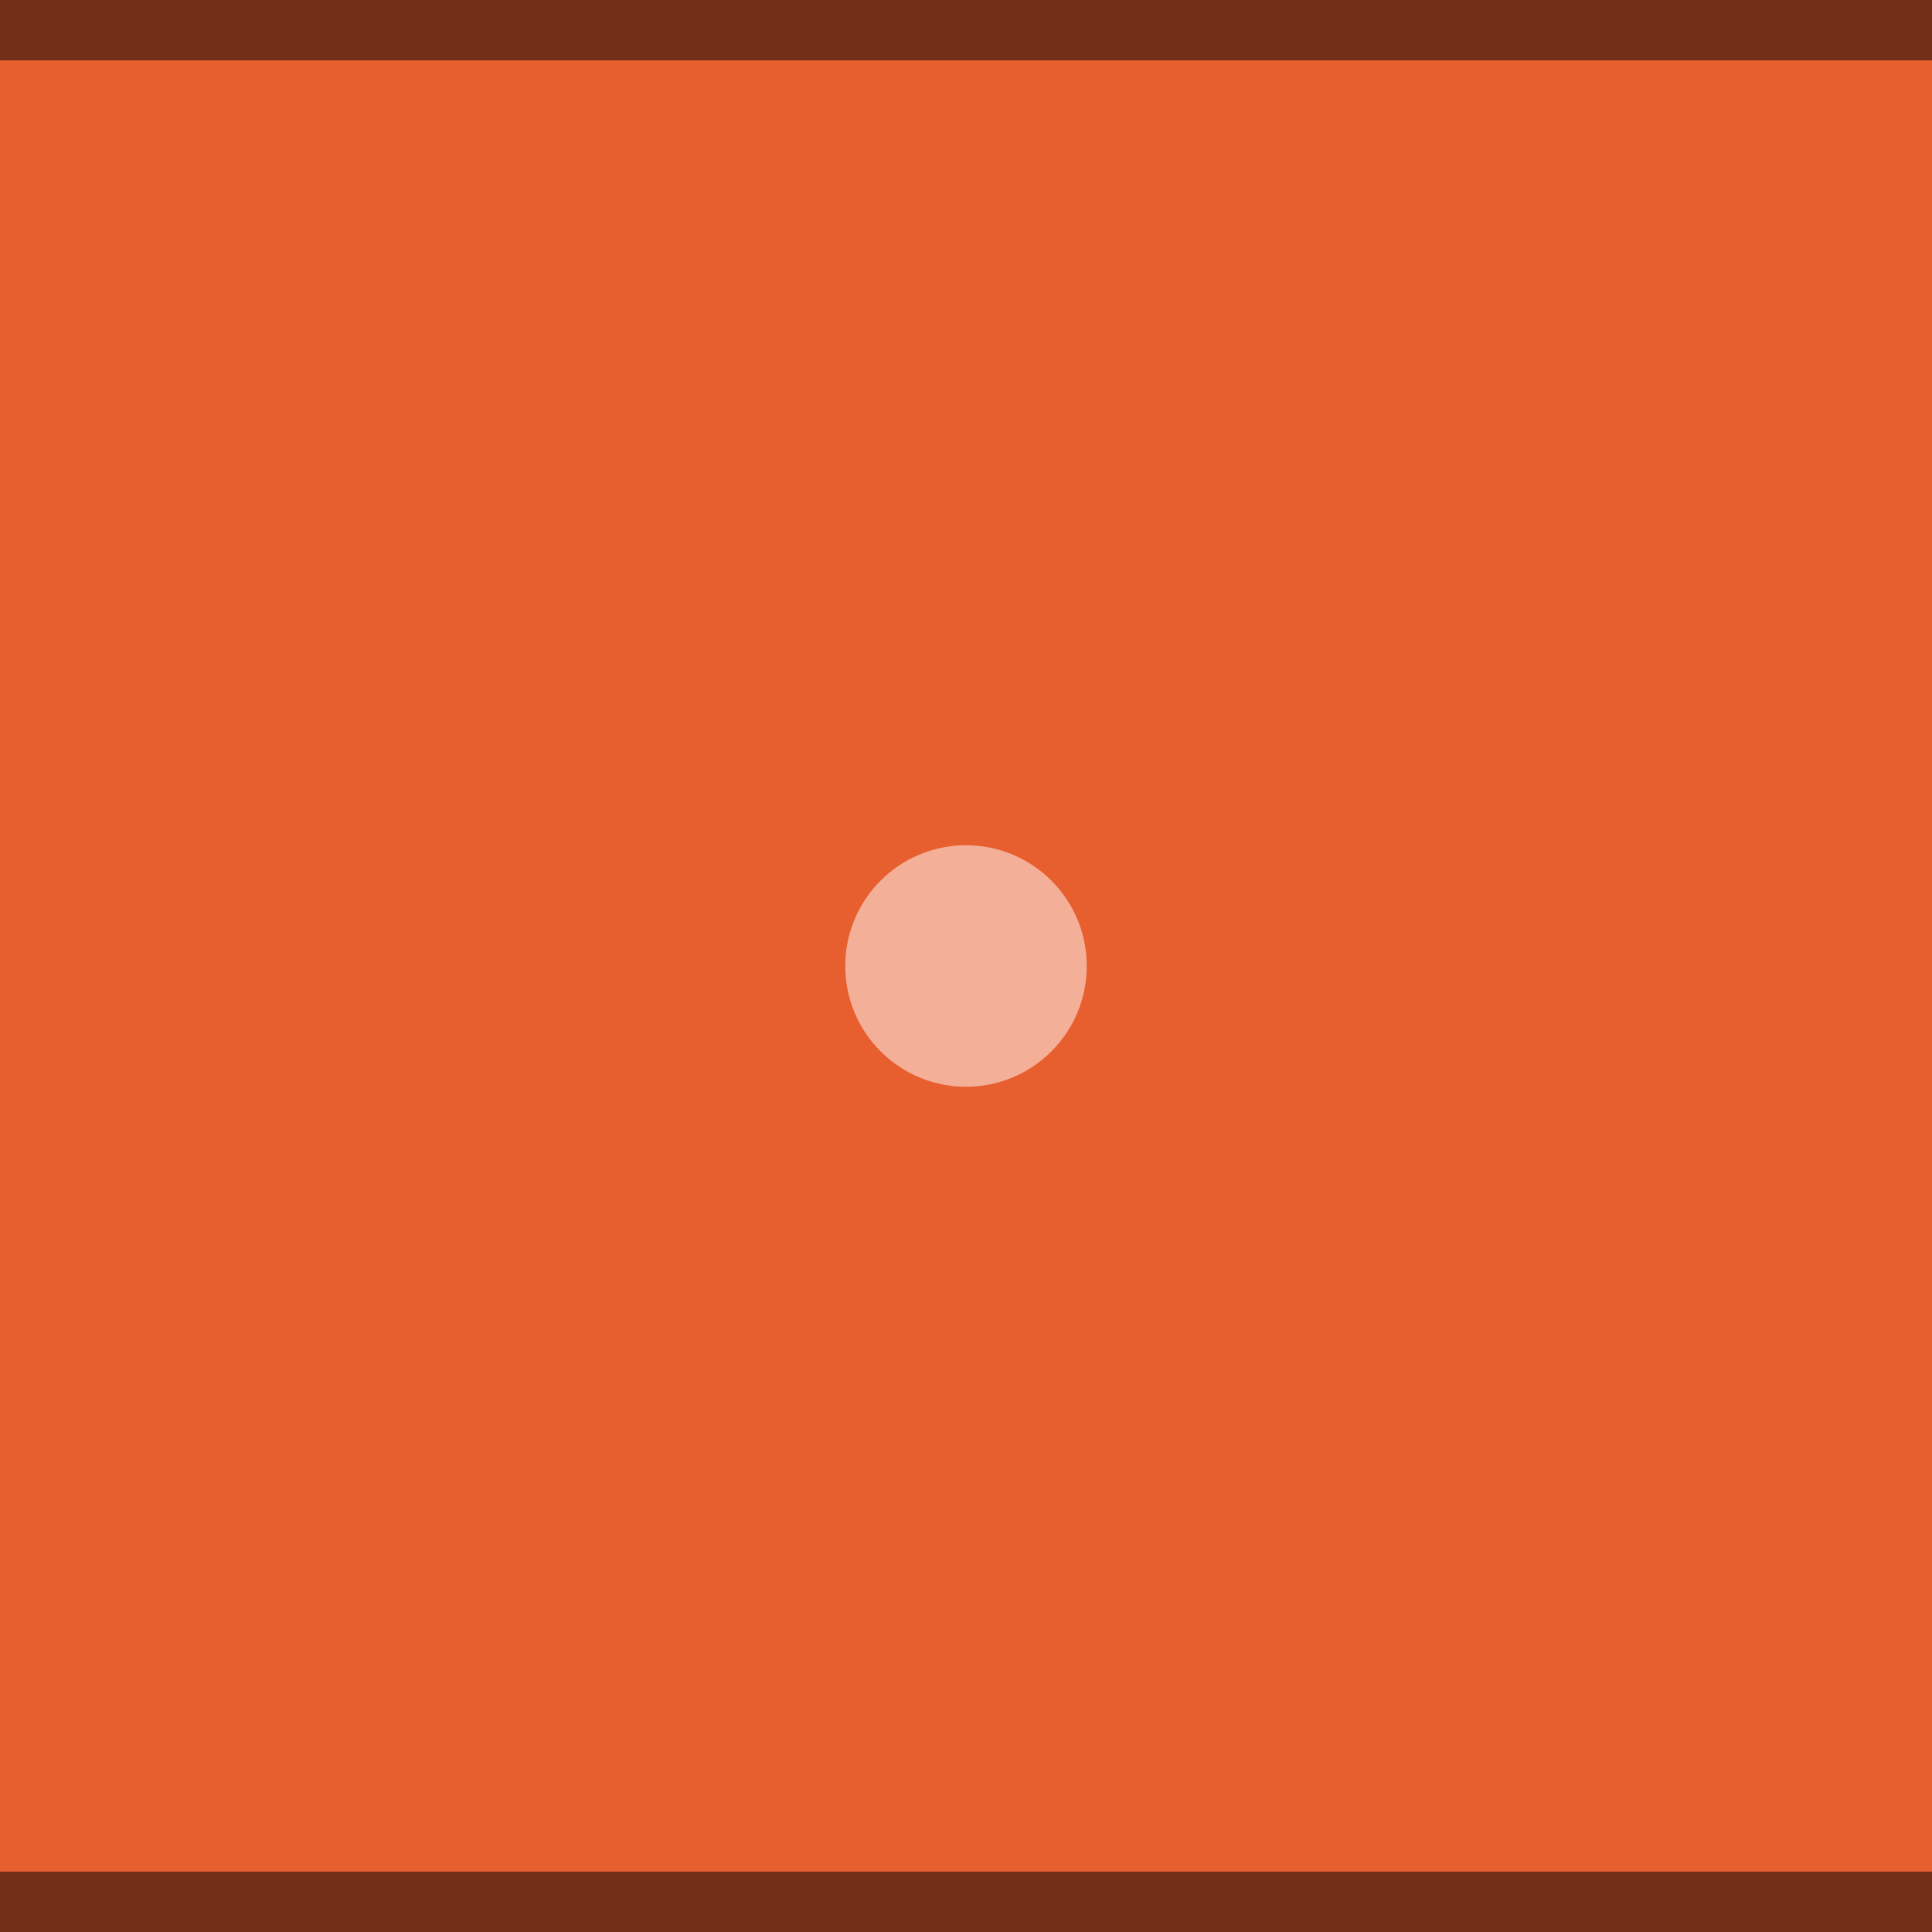
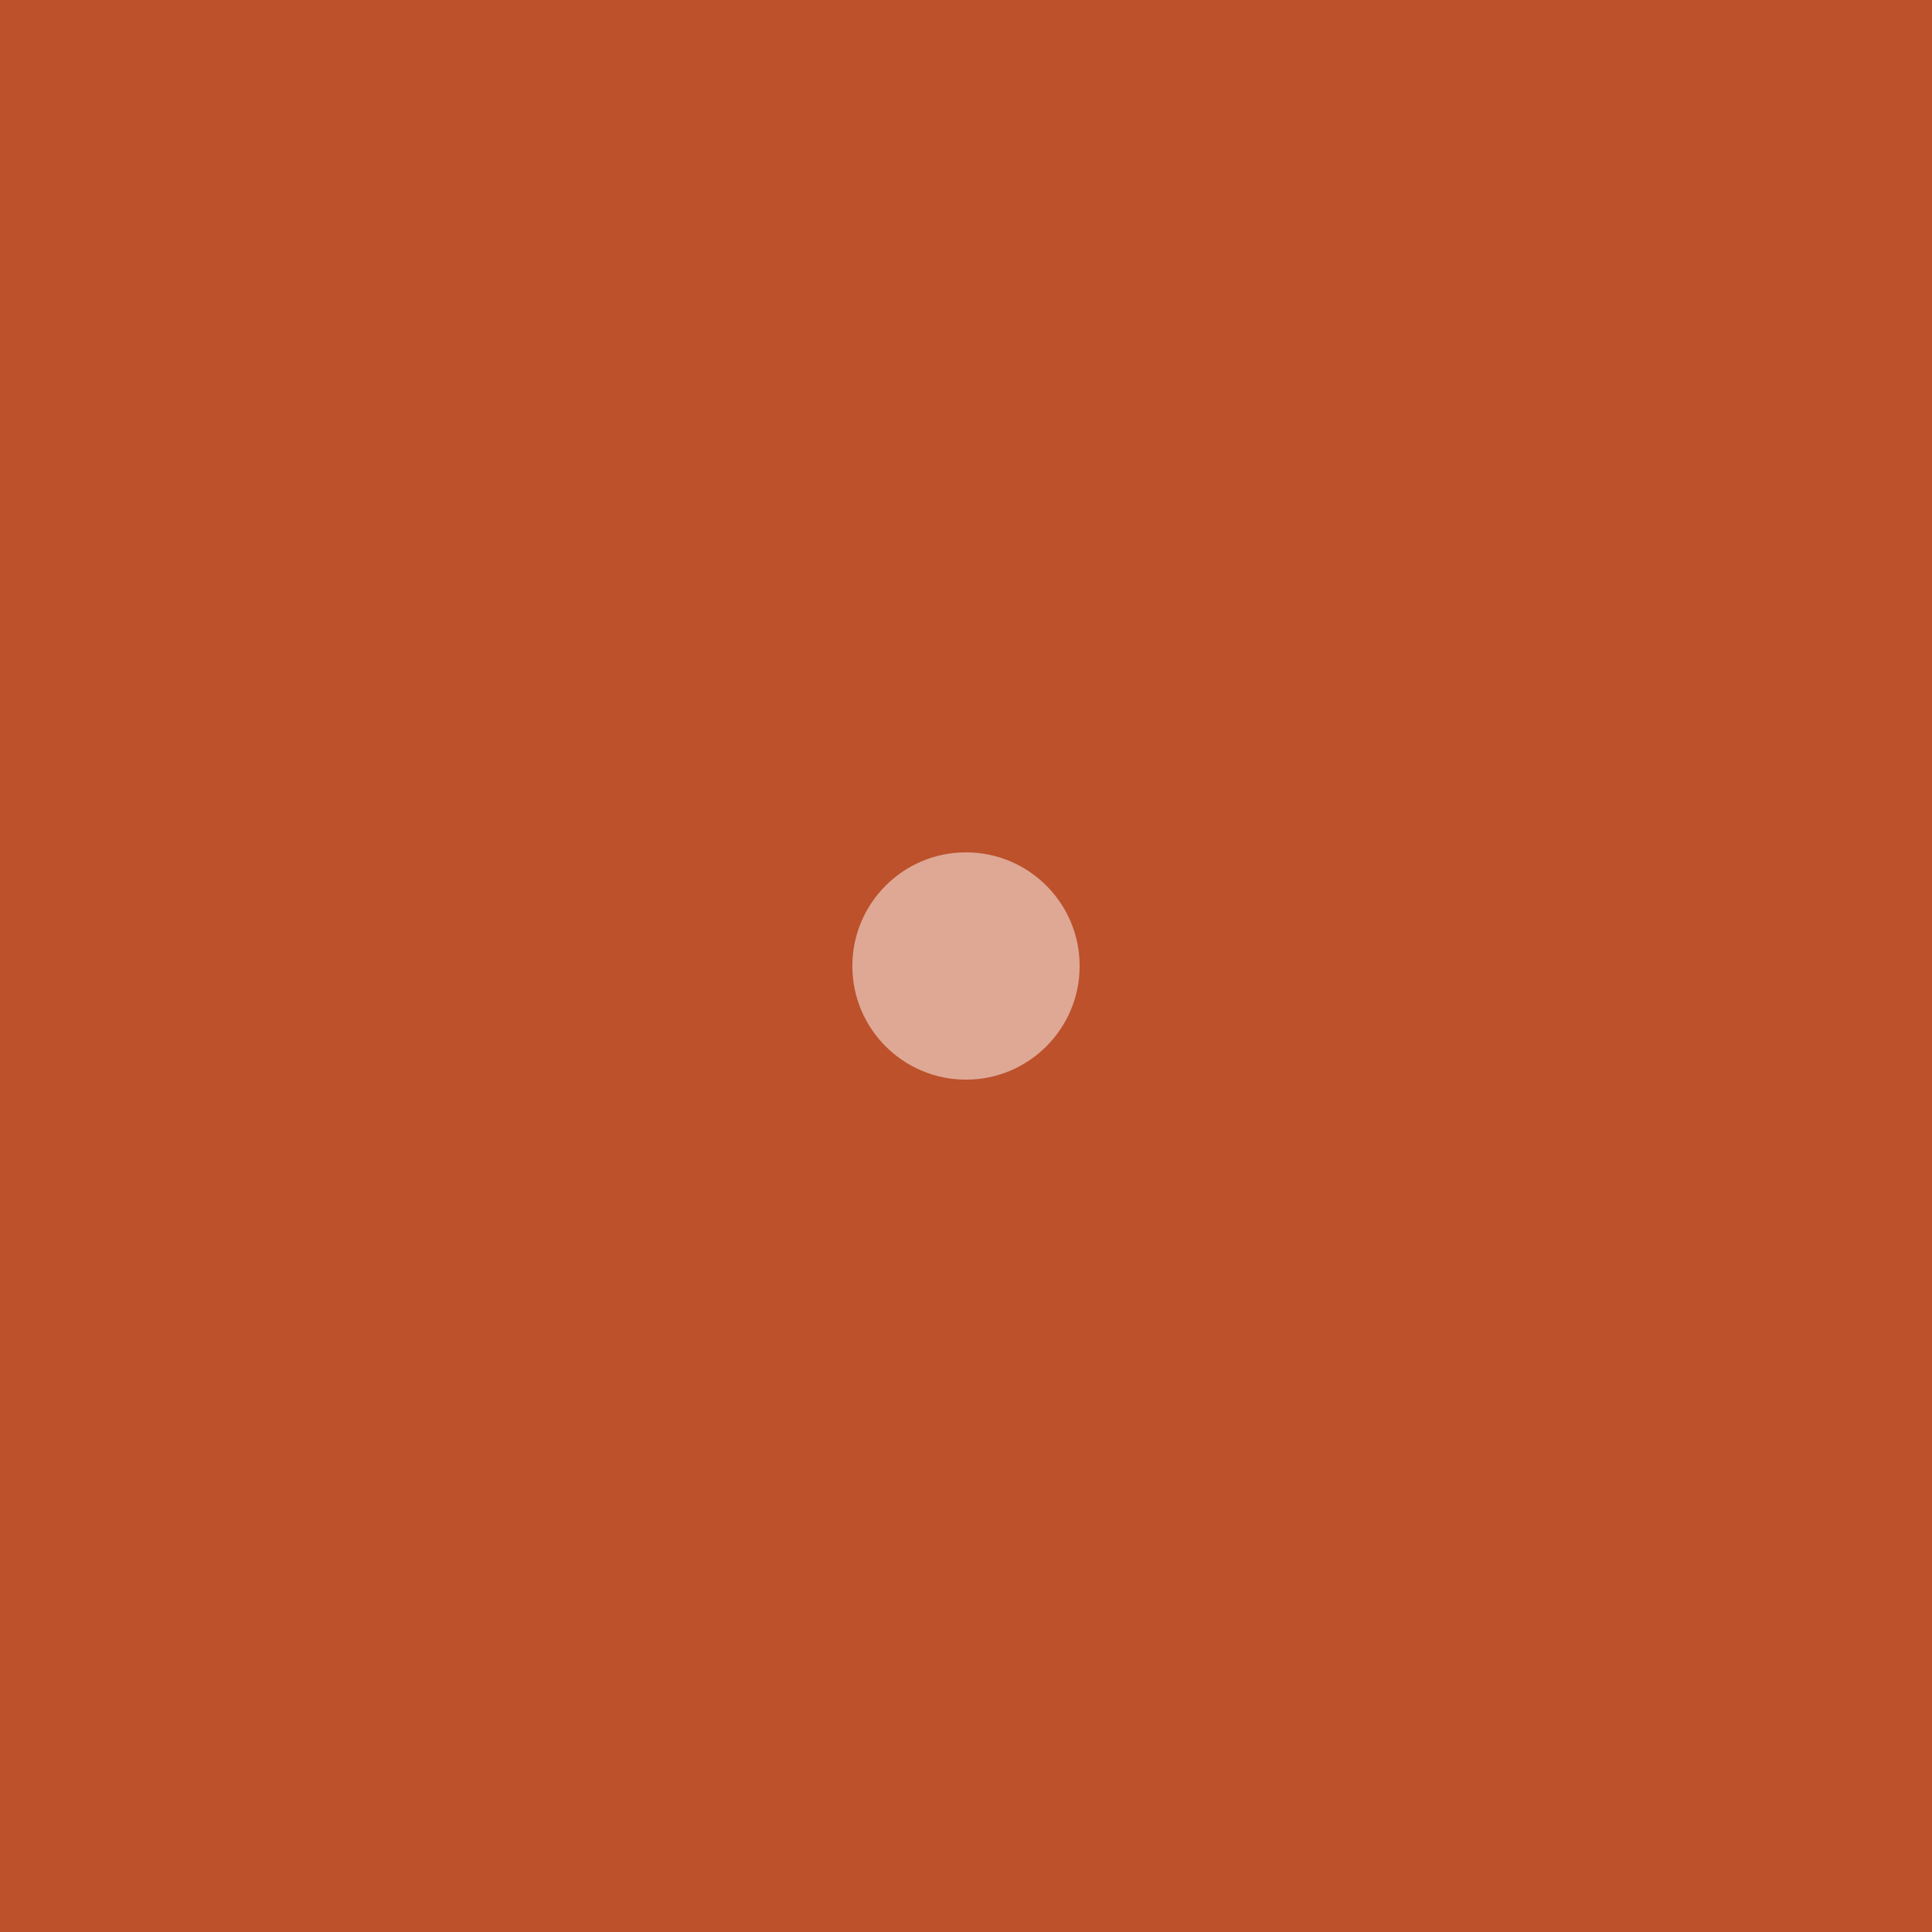
- <svg xmlns="http://www.w3.org/2000/svg" width="32" height="32" viewBox="0 0 32 32" version="1.1" id="svg30">
-   <defs id="defs34" />
-   <rect width="32" height="32" fill="#D6D6D6" id="rect20" style="fill:#e75f2f;fill-opacity:1" />
-   <g style="opacity:0.5;fill:#ffffff;fill-opacity:1" fill="#000000" opacity="0.38" id="g28">
-     <circle cx="16" cy="16" r="12" opacity="0" id="circle24" style="fill:#ffffff;fill-opacity:1" />
-     <circle cx="16" cy="16" r="2" id="circle26" style="fill:#ffffff;fill-opacity:1" />
-   </g>
-   <rect width="32" height="1" fill="#FFFFFF" fill-opacity="0.4" id="rect166" style="opacity:0.5;fill:#000000;fill-opacity:1" x="0" y="0" />
-   <rect width="32" height="1" fill="#FFFFFF" fill-opacity="0.4" id="rect166-3" style="opacity:0.5;fill:#000000;fill-opacity:1" x="0" y="31" />
+ <svg xmlns="http://www.w3.org/2000/svg" id="svg12" version="1.1" viewBox="0 0 34 34" height="34" width="34">
+   <defs id="defs16" />
+   <rect style="fill:#bc512b;fill-opacity:1;stroke-width:1.125" id="rect2" fill="#E0E0E0" height="36" width="36" x="-1" y="-1" />
+   <circle cx="17" cy="17" r="2" id="circle26" style="opacity:0.5;fill:#ffffff" />
</svg>
